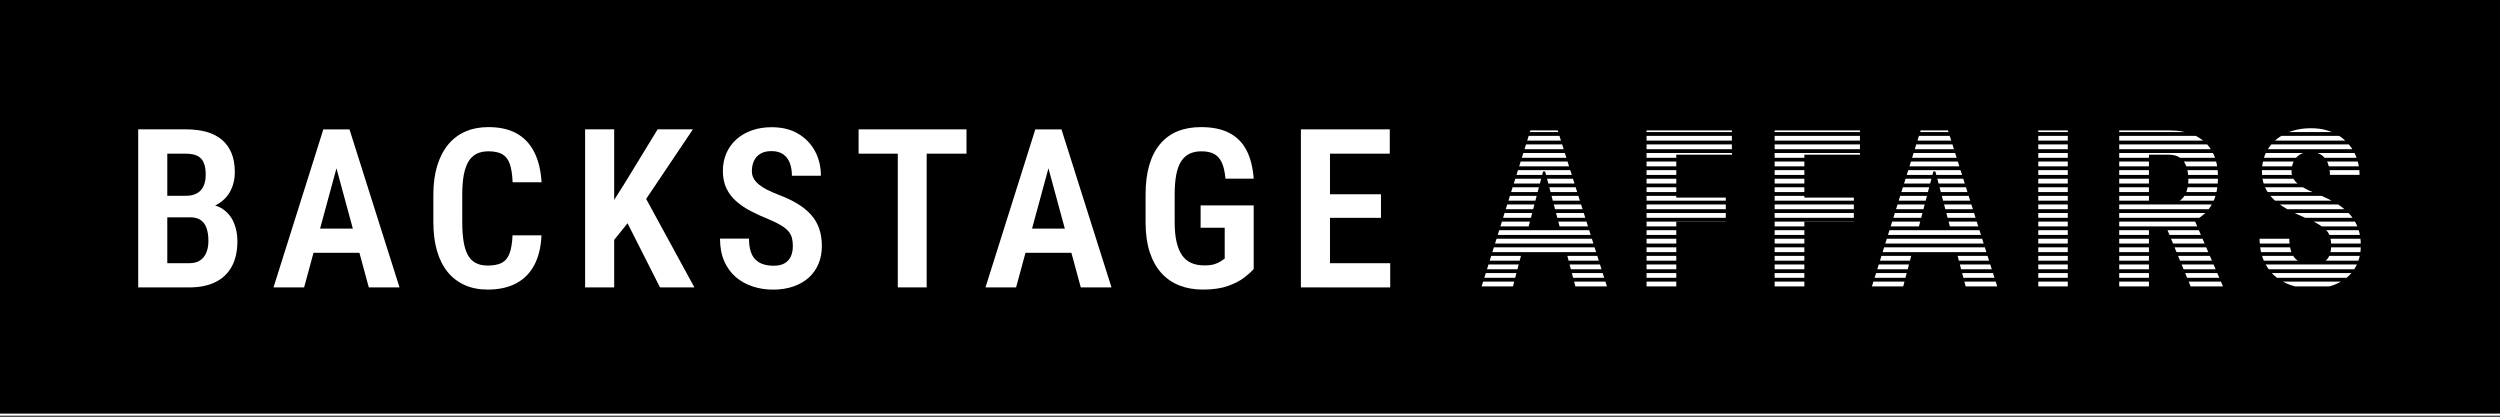
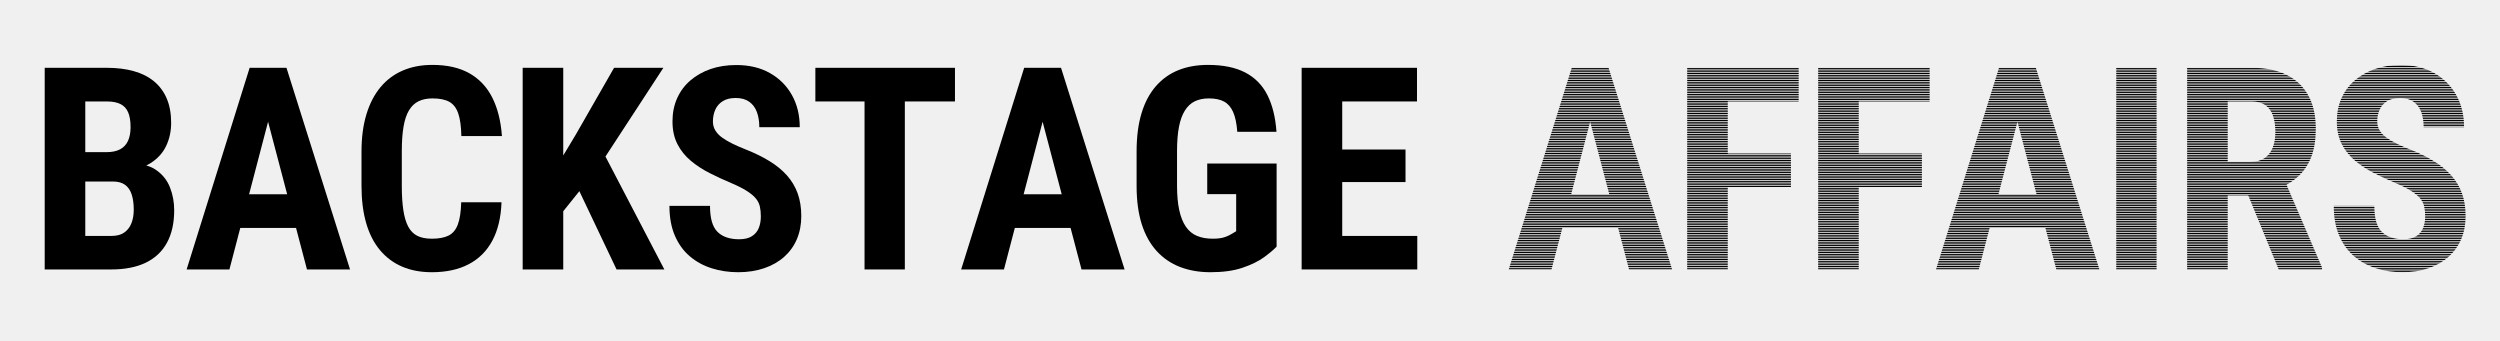
- <svg xmlns="http://www.w3.org/2000/svg" viewBox="0 0 1200 200">
+ <svg xmlns="http://www.w3.org/2000/svg" viewBox="0 0 1234 168" preserveAspectRatio="xMidYMid meet">
  <defs>
-     <style>
-       .cls-1 {
-         stroke: #000;
-         stroke-linecap: round;
-       }
- 
-       .cls-1, .cls-2 {
-         fill: #fff;
-       }
- 
-       .cls-3 {
-         stroke: #fff;
-         stroke-miterlimit: 10;
-       }
-     </style>
+     <pattern id="ba-stripes" patternUnits="userSpaceOnUse" width="17" height="17" x="0" y="0">
+       <rect width="17" height="10" fill="#000000" />
+     </pattern>
  </defs>
-   <rect width="1200" height="200" />
-   <g id="Layer_1" data-name="Layer 1" data-fg-csv467="5.446:10.22845:/src/app/components/logo/BackstageLogoControl.tsx:296:7:9442:4716:e:svg:etxtetxtx">
-     <rect class="cls-3" x="-7.84" y="-7.27" width="1211.73" height="206.31" />
-     <g>
-       <g>
-         <path class="cls-2" d="M91.33,104.3h-15.53l-.05-10.32h13.5c2.08,0,3.83-.39,5.24-1.17,1.41-.78,2.47-1.92,3.18-3.41.71-1.49,1.07-3.32,1.07-5.47,0-2.43-.32-4.39-.96-5.86-.64-1.48-1.66-2.56-3.05-3.26-1.39-.69-3.2-1.04-5.42-1.04h-9.01v64.19h-13.96V62.09h22.98c3.68,0,6.96.41,9.85,1.22,2.88.82,5.33,2.08,7.35,3.78,2.01,1.7,3.55,3.85,4.61,6.43,1.06,2.59,1.59,5.65,1.59,9.2,0,3.13-.64,5.99-1.93,8.6-1.29,2.61-3.24,4.74-5.86,6.41-2.62,1.67-5.95,2.62-9.98,2.87l-3.6,3.7ZM90.81,137.96h-19.23l5.94-11.62h13.29c2.15,0,3.9-.45,5.24-1.35,1.34-.9,2.34-2.16,3-3.78.66-1.62.99-3.48.99-5.6,0-2.29-.29-4.29-.86-5.99-.57-1.7-1.49-3.01-2.76-3.93-1.27-.92-2.96-1.38-5.08-1.38h-12.92l.1-10.32h16.1l3.28,4.01c3.82-.03,6.91.8,9.27,2.5,2.36,1.7,4.08,3.9,5.16,6.59,1.08,2.69,1.62,5.57,1.62,8.62,0,4.86-.9,8.94-2.71,12.24-1.81,3.3-4.43,5.79-7.87,7.48-3.44,1.69-7.63,2.53-12.56,2.53Z" />
-         <path class="cls-2" d="M163.32,74.08l-17.35,63.88h-14.69l23.92-75.86h9.17l-1.04,11.98ZM177.5,109.72v11.62h-34.81v-11.62h34.81ZM177.03,137.96l-17.35-63.88-1.2-11.98h9.27l24.02,75.86h-14.75Z" />
-         <path class="cls-2" d="M246,112.95h13.91c-.24,5.59-1.38,10.33-3.41,14.2-2.03,3.87-4.93,6.82-8.7,8.83-3.77,2.01-8.35,3.02-13.73,3.02-4.1,0-7.76-.72-10.99-2.16-3.23-1.44-5.97-3.53-8.21-6.28s-3.94-6.12-5.11-10.13c-1.16-4.01-1.75-8.61-1.75-13.78v-13.18c0-5.18.61-9.78,1.82-13.81,1.22-4.03,2.96-7.43,5.24-10.21,2.27-2.78,5.04-4.88,8.31-6.3,3.26-1.42,6.95-2.14,11.05-2.14,5.42,0,9.95,1.02,13.6,3.07,3.65,2.05,6.46,5.05,8.44,8.99,1.98,3.94,3.14,8.75,3.49,14.41h-13.91c-.14-3.68-.59-6.61-1.35-8.78-.76-2.17-1.96-3.73-3.59-4.66-1.63-.94-3.86-1.41-6.67-1.41-2.19,0-4.08.4-5.68,1.2-1.6.8-2.9,2.04-3.91,3.73-1.01,1.69-1.75,3.83-2.24,6.43-.49,2.61-.73,5.73-.73,9.38v13.29c0,3.51.21,6.57.63,9.17.42,2.61,1.08,4.77,2.01,6.49.92,1.72,2.16,3,3.73,3.86,1.56.85,3.51,1.28,5.84,1.28,2.81,0,5.05-.42,6.72-1.28,1.67-.85,2.91-2.33,3.73-4.43.82-2.1,1.31-5.03,1.48-8.78Z" />
-         <path class="cls-2" d="M294.81,62.09v75.86h-13.96V62.09h13.96ZM332.59,62.09l-24.96,37.15-15.11,18.71-2.61-14.28,10.06-15.89,15.68-25.69h16.93ZM316.8,137.96l-17.87-35.33,9.95-9.48,24.44,44.81h-16.52Z" />
-         <path class="cls-2" d="M380.57,118.21c0-1.49-.15-2.82-.44-3.99-.29-1.16-.86-2.23-1.69-3.2-.83-.97-2.03-1.94-3.59-2.89s-3.58-1.94-6.04-2.94c-2.92-1.18-5.68-2.44-8.28-3.78-2.6-1.34-4.93-2.89-6.98-4.66-2.05-1.77-3.66-3.86-4.82-6.25-1.16-2.4-1.75-5.19-1.75-8.39s.56-5.98,1.69-8.57c1.13-2.59,2.74-4.81,4.82-6.67,2.08-1.86,4.56-3.29,7.42-4.3,2.87-1.01,6.04-1.51,9.51-1.51,4.9,0,9.1,1.02,12.61,3.07,3.51,2.05,6.22,4.83,8.13,8.34,1.91,3.51,2.87,7.47,2.87,11.88h-13.91c0-2.29-.34-4.33-1.02-6.12-.68-1.79-1.75-3.19-3.2-4.19-1.46-1.01-3.33-1.51-5.63-1.51-2.15,0-3.93.43-5.31,1.28-1.39.85-2.41,2-3.07,3.44-.66,1.44-.99,3.08-.99,4.92,0,1.32.3,2.51.91,3.57.61,1.06,1.45,2.02,2.53,2.89,1.08.87,2.39,1.69,3.93,2.48,1.54.78,3.27,1.54,5.18,2.27,3.51,1.32,6.58,2.77,9.22,4.35,2.64,1.58,4.84,3.35,6.59,5.31,1.75,1.96,3.07,4.18,3.93,6.64.87,2.47,1.3,5.28,1.3,8.44s-.54,5.97-1.62,8.54c-1.08,2.57-2.64,4.78-4.69,6.62-2.05,1.84-4.53,3.26-7.42,4.25-2.9.99-6.12,1.49-9.67,1.49s-6.64-.5-9.72-1.49c-3.07-.99-5.79-2.49-8.15-4.51-2.36-2.01-4.22-4.56-5.58-7.63-1.35-3.07-2.03-6.7-2.03-10.86h13.91c0,2.33.26,4.33.78,6.02.52,1.69,1.3,3.04,2.34,4.06s2.29,1.77,3.75,2.24c1.46.47,3.11.7,4.95.7,2.19,0,3.96-.4,5.31-1.2,1.36-.8,2.34-1.9,2.97-3.31.62-1.41.94-3.01.94-4.82Z" />
-         <path class="cls-2" d="M463.92,62.09v11.67h-51.79v-11.67h51.79ZM444.8,62.09v75.86h-13.86V62.09h13.86Z" />
-         <path class="cls-2" d="M505.07,74.08l-17.35,63.88h-14.69l23.92-75.86h9.17l-1.04,11.98ZM519.25,109.72v11.62h-34.81v-11.62h34.81ZM518.78,137.96l-17.35-63.88-1.2-11.98h9.27l24.02,75.86h-14.75Z" />
-         <path class="cls-2" d="M601.77,98.57v30.58c-1.01,1.15-2.5,2.49-4.48,4.04-1.98,1.55-4.59,2.9-7.84,4.06-3.25,1.16-7.27,1.75-12.06,1.75-4.13,0-7.89-.66-11.28-1.98-3.39-1.32-6.29-3.33-8.7-6.02-2.42-2.69-4.27-6.05-5.58-10.08-1.3-4.03-1.95-8.79-1.95-14.28v-13.23c0-5.45.6-10.2,1.8-14.25,1.2-4.05,2.95-7.42,5.26-10.13,2.31-2.71,5.1-4.72,8.36-6.04,3.26-1.32,6.98-1.98,11.15-1.98,5.52,0,10.08.95,13.68,2.84,3.6,1.89,6.34,4.68,8.23,8.36,1.89,3.68,3.03,8.2,3.41,13.55h-13.55c-.28-3.2-.85-5.75-1.72-7.66-.87-1.91-2.09-3.3-3.67-4.17-1.58-.87-3.62-1.3-6.12-1.3-2.22,0-4.14.39-5.76,1.17-1.62.78-2.95,2.01-4.01,3.67-1.06,1.67-1.84,3.8-2.34,6.41-.5,2.6-.76,5.75-.76,9.43v13.34c0,3.68.3,6.84.91,9.48.61,2.64,1.5,4.79,2.68,6.46,1.18,1.67,2.66,2.88,4.43,3.65,1.77.76,3.84,1.15,6.2,1.15,2.08,0,3.75-.21,5-.62,1.25-.42,2.25-.89,3-1.43.75-.54,1.35-.95,1.8-1.22v-14.8h-11.57v-10.73h25.48Z" />
-         <path class="cls-2" d="M638.39,62.09v75.86h-13.96V62.09h13.96ZM667.09,62.09v11.67h-32.72v-11.67h32.72ZM662.87,93.25v11.31h-28.5v-11.31h28.5ZM667.3,126.34v11.62h-32.93v-11.62h32.93Z" />
-       </g>
-       <g>
-         <g>
-           <polygon class="cls-1" points="748.12 62.23 748.64 63.88 733.66 63.88 734.18 62.23 734.22 62.09 748.08 62.09 748.12 62.23" />
-           <rect class="cls-1" x="789.85" y="62.09" width="41.95" height="1.79" />
-           <rect class="cls-1" x="851.33" y="62.09" width="41.94" height="1.79" />
-           <polygon class="cls-1" points="935.97 63.88 920.99 63.88 921.51 62.23 921.55 62.09 935.41 62.09 935.45 62.23 935.97 63.88" />
-           <rect class="cls-1" x="977.87" y="62.09" width="15.16" height="1.79" />
-           <path class="cls-1" d="M1052.12,63.88h-35.4v-1.79h24.34c1.18,0,2.32.05,3.41.14,2.82.24,5.37.79,7.65,1.65Z" />
-           <path class="cls-1" d="M1121.54,63.88h-25.13c.98-.5,2.03-.94,3.12-1.32.34-.12.69-.23,1.04-.33,2.63-.79,5.52-1.18,8.68-1.18s5.82.39,8.35,1.18c1.39.43,2.7.98,3.94,1.65Z" />
-         </g>
-         <g>
-           <polygon class="cls-1" points="749.42 66.35 749.94 68 732.37 68 732.89 66.35 733.4 64.7 748.9 64.7 749.42 66.35" />
-           <rect class="cls-1" x="789.85" y="64.7" width="41.95" height="3.3" />
-           <rect class="cls-1" x="851.33" y="64.7" width="41.94" height="3.3" />
-           <polygon class="cls-1" points="937.27 68 919.7 68 920.22 66.35 920.73 64.7 936.23 64.7 936.75 66.35 937.27 68" />
-           <rect class="cls-1" x="977.87" y="64.7" width="15.16" height="3.3" />
-           <path class="cls-1" d="M1058.85,68h-42.13v-3.3h37.31c.99.48,1.92,1.03,2.79,1.65.72.5,1.4,1.05,2.03,1.65Z" />
-           <path class="cls-1" d="M1126.95,68h-36.2c.37-.39.78-.77,1.2-1.14.2-.18.41-.35.62-.51.75-.6,1.54-1.16,2.38-1.65h27.98c.8.5,1.54,1.05,2.25,1.65.63.51,1.23,1.06,1.77,1.65Z" />
-         </g>
-         <g>
-           <polygon class="cls-1" points="750.72 70.46 751.24 72.11 731.09 72.11 731.6 70.46 732.12 68.81 750.2 68.81 750.72 70.46" />
-           <rect class="cls-1" x="789.85" y="68.81" width="41.95" height="3.3" />
-           <rect class="cls-1" x="851.33" y="68.81" width="41.94" height="3.3" />
-           <polygon class="cls-1" points="938.57 72.11 918.42 72.11 918.93 70.46 919.45 68.81 937.53 68.81 938.05 70.46 938.57 72.11" />
-           <rect class="cls-1" x="977.87" y="68.81" width="15.16" height="3.3" />
-           <path class="cls-1" d="M1062.08,72.11h-45.36v-3.3h42.92c.49.52.95,1.07,1.35,1.65.4.53.76,1.08,1.09,1.65Z" />
-           <path class="cls-1" d="M1130.02,72.11h-42.32c.31-.57.65-1.12,1.02-1.65.39-.58.82-1.13,1.28-1.65h37.69c.46.53.89,1.08,1.27,1.65.39.53.74,1.08,1.06,1.65Z" />
-         </g>
-         <g>
-           <polygon class="cls-1" points="752.02 74.58 752.54 76.23 729.8 76.23 730.32 74.58 730.83 72.93 751.5 72.93 752.02 74.58" />
-           <polygon class="cls-1" points="831.8 72.93 831.8 74.75 805.12 74.75 805.12 76.23 789.85 76.23 789.85 72.93 831.8 72.93" />
-           <polygon class="cls-1" points="893.27 72.93 893.27 74.75 866.59 74.75 866.59 76.23 851.33 76.23 851.33 72.93 893.27 72.93" />
-           <polygon class="cls-1" points="939.87 76.23 917.13 76.23 917.65 74.58 918.16 72.93 938.83 72.93 939.35 74.58 939.87 76.23" />
-           <rect class="cls-1" x="977.87" y="72.93" width="15.16" height="3.3" />
-           <path class="cls-1" d="M1063.9,76.23h-17.63s-.09-.07-.13-.1c-1.31-.92-3-1.38-5.08-1.38h-9.07v1.48h-15.27v-3.3h45.82c.28.53.53,1.08.77,1.65.21.53.41,1.08.59,1.65Z" />
-           <path class="cls-1" d="M1131.86,76.23h-16.3c-.41-.52-.91-.98-1.46-1.37-.14-.1-.28-.19-.43-.28-1.25-.75-2.82-1.13-4.68-1.13s-3.49.38-4.75,1.13c-.02.01-.05.03-.07.04-.72.44-1.34.98-1.85,1.61h-16.3c.15-.56.33-1.11.54-1.65.13-.35.27-.69.42-1.03.09-.21.19-.42.3-.62h43.2c.28.54.54,1.09.77,1.65.23.54.43,1.09.61,1.65Z" />
-         </g>
-         <g>
-           <polygon class="cls-1" points="753.31 78.7 753.83 80.35 728.51 80.35 729.03 78.7 729.54 77.05 752.79 77.05 753.31 78.7" />
-           <rect class="cls-1" x="789.85" y="77.05" width="15.27" height="3.3" />
-           <rect class="cls-1" x="851.33" y="77.05" width="15.26" height="3.3" />
-           <polygon class="cls-1" points="941.17 80.35 915.84 80.35 916.36 78.7 916.87 77.05 940.13 77.05 940.65 78.7 941.17 80.35" />
-           <rect class="cls-1" x="977.87" y="77.05" width="15.16" height="3.3" />
-           <rect class="cls-1" x="1016.72" y="77.05" width="15.27" height="3.3" />
-           <path class="cls-1" d="M1064.82,80.35h-15.74c-.02-.09-.05-.18-.08-.26-.18-.5-.38-.96-.62-1.39-.33-.62-.72-1.17-1.19-1.65h16.95c.15.53.28,1.08.39,1.65.11.53.21,1.08.29,1.65Z" />
-           <path class="cls-1" d="M1085.81,77.05h15.94c-.14.24-.27.49-.39.75-.13.29-.25.59-.35.9-.19.53-.32,1.08-.41,1.65h-15.29c.03-.56.1-1.11.19-1.65.07-.56.18-1.11.31-1.65Z" />
-           <path class="cls-1" d="M1132.82,80.35h-15.36c-.13-.56-.28-1.1-.47-1.61-.01,0-.01-.03-.02-.04-.22-.6-.49-1.15-.8-1.65h15.95c.16.54.29,1.09.41,1.65.12.54.21,1.09.29,1.65Z" />
-         </g>
-         <g>
-           <polygon class="cls-1" points="755.13 84.46 741.71 84.46 741.27 82.81 741.05 82.81 740.62 84.46 727.23 84.46 727.74 82.81 728.26 81.16 754.09 81.16 754.61 82.81 755.13 84.46" />
-           <rect class="cls-1" x="789.85" y="81.16" width="15.27" height="3.3" />
-           <rect class="cls-1" x="851.33" y="81.16" width="15.26" height="3.3" />
-           <polygon class="cls-1" points="942.46 84.46 929.04 84.46 928.6 82.81 928.38 82.81 927.95 84.46 914.56 84.46 915.07 82.81 915.59 81.16 941.42 81.16 941.94 82.81 942.46 84.46" />
-           <rect class="cls-1" x="977.87" y="81.16" width="15.16" height="3.3" />
-           <rect class="cls-1" x="1016.72" y="81.16" width="15.27" height="3.3" />
-           <path class="cls-1" d="M1065.12,84.46h-15.28c-.03-.57-.09-1.12-.18-1.65-.08-.58-.19-1.13-.34-1.65h15.6c.06.54.11,1.09.14,1.65.04.54.06,1.09.06,1.65Z" />
-           <path class="cls-1" d="M1100.45,82.81c.05.58.16,1.13.34,1.65h-15.45c-.06-.54-.09-1.09-.1-1.65-.01-.18-.01-.37-.01-.55,0-.37.01-.74.03-1.1h15.23c-.03.37-.05.76-.05,1.15,0,.17.01.34.01.5Z" />
-           <path class="cls-1" d="M1133.11,84.44h-15.21c0-.56-.02-1.1-.07-1.63-.04-.57-.11-1.12-.2-1.65h15.29c.07.54.12,1.09.14,1.65.04.53.05,1.08.05,1.63Z" />
-         </g>
-         <g>
-           <polygon class="cls-1" points="726.97 85.28 740.4 85.28 739.97 86.93 739.54 88.58 725.94 88.58 726.46 86.93 726.97 85.28" />
-           <polygon class="cls-1" points="756.43 88.58 742.79 88.58 742.36 86.93 741.92 85.28 755.39 85.28 755.91 86.93 756.43 88.58" />
-           <rect class="cls-1" x="789.85" y="85.28" width="15.27" height="3.3" />
-           <rect class="cls-1" x="851.33" y="85.28" width="15.26" height="3.3" />
-           <polygon class="cls-1" points="914.3 85.28 927.73 85.28 927.3 86.93 926.87 88.58 913.27 88.58 913.79 86.93 914.3 85.28" />
-           <polygon class="cls-1" points="943.76 88.58 930.12 88.58 929.69 86.93 929.25 85.28 942.72 85.28 943.24 86.93 943.76 88.58" />
-           <rect class="cls-1" x="977.87" y="85.28" width="15.16" height="3.3" />
-           <rect class="cls-1" x="1016.72" y="85.28" width="15.27" height="3.3" />
-           <path class="cls-1" d="M1065.12,85.28c0,.56-.01,1.11-.04,1.65-.02.56-.06,1.11-.11,1.65h-15.19c.06-.53.1-1.08.11-1.65.02-.22.02-.44.02-.66,0-.34-.01-.67-.02-.99h15.23Z" />
-           <path class="cls-1" d="M1104.25,88.58h-18.08c-.18-.53-.33-1.08-.46-1.65-.11-.54-.21-1.08-.28-1.65h15.72c.06.13.13.26.21.39.27.44.58.86.95,1.26.45.5.98.96,1.57,1.4.12.09.24.17.37.25Z" />
-         </g>
-         <g>
-           <polygon class="cls-1" points="725.69 89.4 739.32 89.4 738.89 91.04 738.46 92.69 724.66 92.69 725.17 91.04 725.69 89.4" />
-           <polygon class="cls-1" points="757.72 92.69 743.87 92.69 743.44 91.04 743.01 89.4 756.69 89.4 757.2 91.04 757.72 92.69" />
-           <rect class="cls-1" x="789.85" y="89.4" width="15.27" height="3.29" />
-           <rect class="cls-1" x="851.33" y="89.4" width="15.26" height="3.29" />
-           <polygon class="cls-1" points="913.02 89.4 926.65 89.4 926.22 91.04 925.79 92.69 911.99 92.69 912.5 91.04 913.02 89.4" />
-           <polygon class="cls-1" points="945.06 92.69 931.2 92.69 930.77 91.04 930.34 89.4 944.02 89.4 944.54 91.04 945.06 92.69" />
-           <rect class="cls-1" x="977.87" y="89.4" width="15.16" height="3.29" />
-           <rect class="cls-1" x="1016.72" y="89.4" width="15.27" height="3.29" />
-           <path class="cls-1" d="M1064.89,89.4c-.06.56-.14,1.11-.24,1.64-.09.57-.2,1.12-.33,1.65h-15.64c.08-.17.15-.34.22-.51.15-.37.28-.75.39-1.14.16-.52.28-1.07.38-1.64h15.22Z" />
-           <path class="cls-1" d="M1112.48,92.69h-24.28c-.36-.53-.68-1.08-.98-1.65-.05-.08-.1-.17-.14-.26-.23-.44-.43-.9-.61-1.38h19.05c.67.41,1.41.8,2.19,1.19.31.15.63.31.95.45,1.19.56,2.46,1.11,3.82,1.65Z" />
-         </g>
-         <g>
-           <polygon class="cls-1" points="724.4 93.51 738.25 93.51 737.82 95.16 737.38 96.81 723.37 96.81 723.89 95.16 724.4 93.51" />
-           <polygon class="cls-1" points="759.02 96.81 744.96 96.81 744.52 95.16 744.09 93.51 757.98 93.51 758.5 95.16 759.02 96.81" />
-           <polygon class="cls-1" points="828.88 94.34 828.88 96.81 789.85 96.81 789.85 93.51 805.12 93.51 805.12 94.34 828.88 94.34" />
-           <polygon class="cls-1" points="890.35 94.34 890.35 96.81 851.33 96.81 851.33 93.51 866.59 93.51 866.59 94.34 890.35 94.34" />
-           <polygon class="cls-1" points="911.73 93.51 925.58 93.51 925.15 95.16 924.71 96.81 910.7 96.81 911.22 95.16 911.73 93.51" />
-           <polygon class="cls-1" points="946.36 96.81 932.29 96.81 931.85 95.16 931.42 93.51 945.32 93.51 945.84 95.16 946.36 96.81" />
-           <rect class="cls-1" x="977.87" y="93.51" width="15.16" height="3.3" />
-           <rect class="cls-1" x="1016.72" y="93.51" width="15.27" height="3.3" />
-           <path class="cls-1" d="M1064.11,93.51c-.15.57-.32,1.12-.52,1.65-.04.12-.08.24-.13.36-.17.44-.35.87-.55,1.29h-18.48c.5-.19.96-.43,1.39-.72.41-.28.79-.59,1.14-.93.49-.48.92-1.03,1.28-1.65h15.87Z" />
-           <path class="cls-1" d="M1121.08,96.81h-29.24c-.61-.52-1.18-1.07-1.71-1.65-.49-.53-.94-1.08-1.37-1.65h25.72c1.24.53,2.43,1.08,3.56,1.65,1.06.53,2.08,1.08,3.04,1.65Z" />
-         </g>
-         <g>
-           <polygon class="cls-1" points="723.11 97.63 737.17 97.63 736.74 99.28 736.3 100.93 722.08 100.93 722.6 99.28 723.11 97.63" />
-           <polygon class="cls-1" points="760.32 100.93 746.04 100.93 745.61 99.28 745.17 97.63 759.28 97.63 759.8 99.28 760.32 100.93" />
-           <rect class="cls-1" x="789.85" y="97.63" width="39.03" height="3.3" />
-           <rect class="cls-1" x="851.33" y="97.63" width="39.02" height="3.3" />
-           <polygon class="cls-1" points="910.44 97.63 924.5 97.63 924.07 99.28 923.63 100.93 909.41 100.93 909.93 99.28 910.44 97.63" />
-           <polygon class="cls-1" points="947.66 100.93 933.37 100.93 932.94 99.28 932.5 97.63 946.61 97.63 947.14 99.28 947.66 100.93" />
-           <rect class="cls-1" x="977.87" y="97.63" width="15.16" height="3.3" />
-           <path class="cls-1" d="M1062.52,97.63c-.29.58-.6,1.12-.94,1.65-.36.58-.75,1.13-1.18,1.65h-43.68v-3.3h45.8Z" />
-           <path class="cls-1" d="M1126.68,100.93h-28.9c-.94-.52-1.83-1.07-2.7-1.65-.78-.53-1.53-1.08-2.25-1.65h29.57c.83.52,1.61,1.08,2.34,1.65.69.53,1.33,1.08,1.94,1.65Z" />
-         </g>
-         <g>
-           <polygon class="cls-1" points="736.09 101.74 735.66 103.39 735.23 105.04 720.8 105.04 721.31 103.39 721.83 101.74 736.09 101.74" />
-           <polygon class="cls-1" points="761.62 105.04 747.12 105.04 746.26 101.74 760.58 101.74 761.1 103.39 761.62 105.04" />
-           <rect class="cls-1" x="789.85" y="101.74" width="39.03" height="3.3" />
-           <rect class="cls-1" x="851.33" y="101.74" width="39.02" height="3.3" />
-           <polygon class="cls-1" points="909.16 101.74 923.42 101.74 922.56 105.04 908.13 105.04 908.64 103.39 909.16 101.74" />
-           <polygon class="cls-1" points="948.95 105.04 934.45 105.04 933.59 101.74 947.91 101.74 948.95 105.04" />
-           <rect class="cls-1" x="977.87" y="101.74" width="15.16" height="3.3" />
-           <path class="cls-1" d="M1059.71,101.74c-.31.35-.64.69-.99,1.02-.23.22-.46.43-.71.63-.68.6-1.42,1.15-2.19,1.65h-39.1v-3.3h42.99Z" />
-           <path class="cls-1" d="M1130.18,105.04h-23.8c-1.25-.53-2.47-1.08-3.68-1.65-1.15-.53-2.29-1.09-3.41-1.65h28.23c.28.28.54.57.8.86.23.26.45.52.66.79.44.53.83,1.08,1.2,1.65Z" />
-         </g>
-         <g>
-           <polygon class="cls-1" points="720.54 105.86 735.01 105.86 734.58 107.51 734.15 109.16 719.51 109.16 720.03 107.51 720.54 105.86" />
-           <polygon class="cls-1" points="762.91 109.16 748.21 109.16 747.77 107.51 747.34 105.86 761.87 105.86 762.39 107.51 762.91 109.16" />
-           <polygon class="cls-1" points="828.88 105.86 828.88 106.95 805.12 106.95 805.12 109.16 789.85 109.16 789.85 105.86 828.88 105.86" />
-           <polygon class="cls-1" points="890.35 105.86 890.35 106.95 866.59 106.95 866.59 109.16 851.33 109.16 851.33 105.86 890.35 105.86" />
-           <polygon class="cls-1" points="922.34 105.86 921.91 107.51 921.48 109.16 906.84 109.16 907.36 107.51 907.87 105.86 922.34 105.86" />
-           <polygon class="cls-1" points="950.25 109.16 935.54 109.16 935.1 107.51 934.67 105.86 949.21 105.86 949.73 107.51 950.25 109.16" />
-           <rect class="cls-1" x="977.87" y="105.86" width="15.16" height="3.3" />
-           <path class="cls-1" d="M1055.42,109.16h-38.7v-3.3h37.76c-.13.08-.25.15-.38.22l.61,1.43.71,1.65Z" />
-           <path class="cls-1" d="M1132.26,109.16h-17.99c-.34-.26-.7-.5-1.09-.75-.47-.3-.98-.6-1.53-.9-.98-.54-2.11-1.09-3.38-1.65h22.42c.32.53.61,1.09.88,1.65.25.54.48,1.09.69,1.65Z" />
-         </g>
-         <g>
-           <polygon class="cls-1" points="763.69 111.63 764.21 113.28 718.22 113.28 718.74 111.63 719.25 109.98 763.17 109.98 763.69 111.63" />
-           <rect class="cls-1" x="789.85" y="109.98" width="15.27" height="3.3" />
-           <rect class="cls-1" x="851.33" y="109.98" width="15.26" height="3.3" />
-           <polygon class="cls-1" points="951.55 113.28 905.55 113.28 906.07 111.63 906.58 109.98 950.51 109.98 951.03 111.63 951.55 113.28" />
-           <rect class="cls-1" x="977.87" y="109.98" width="15.16" height="3.3" />
-           <polygon class="cls-1" points="1057.19 113.28 1041.01 113.28 1040.33 111.63 1039.71 110.13 1031.99 110.13 1031.99 113.28 1016.72 113.28 1016.72 109.98 1055.77 109.98 1056.48 111.63 1057.19 113.28" />
-           <path class="cls-1" d="M1133.34,113.28h-15.55c-.22-.58-.52-1.13-.91-1.65-.09-.13-.2-.27-.31-.4-.35-.42-.76-.83-1.25-1.25h17.22c.18.53.33,1.08.47,1.65.13.53.24,1.09.33,1.65Z" />
-         </g>
-         <g>
-           <polygon class="cls-1" points="764.99 115.74 765.51 117.39 716.94 117.39 717.45 115.74 717.97 114.09 764.47 114.09 764.99 115.74" />
-           <rect class="cls-1" x="789.85" y="114.09" width="15.27" height="3.3" />
-           <rect class="cls-1" x="851.33" y="114.09" width="15.26" height="3.3" />
-           <polygon class="cls-1" points="952.84 117.39 904.27 117.39 904.78 115.74 905.3 114.09 951.8 114.09 952.32 115.74 952.84 117.39" />
-           <rect class="cls-1" x="977.87" y="114.09" width="15.16" height="3.3" />
-           <rect class="cls-1" x="1016.72" y="114.09" width="15.27" height="3.3" />
-           <polygon class="cls-1" points="1058.95 117.39 1042.7 117.39 1042.02 115.74 1041.34 114.09 1057.54 114.09 1058.25 115.74 1058.95 117.39" />
-           <path class="cls-1" d="M1099.39,115.74c.04.57.09,1.12.15,1.65h-15.31c-.05-.54-.09-1.09-.11-1.65-.03-.54-.04-1.09-.04-1.65h15.27c0,.57.02,1.12.04,1.65Z" />
-           <path class="cls-1" d="M1133.68,117.39h-15.22c-.01-.58-.05-1.12-.12-1.65-.05-.5-.13-.98-.23-1.44-.02-.07-.03-.14-.06-.21h15.4c.08.54.13,1.09.17,1.65.03.54.06,1.09.06,1.65Z" />
-         </g>
-         <g>
-           <polygon class="cls-1" points="766.29 119.86 766.81 121.51 715.65 121.51 716.17 119.86 716.68 118.21 765.77 118.21 766.29 119.86" />
-           <rect class="cls-1" x="789.85" y="118.21" width="15.27" height="3.3" />
-           <rect class="cls-1" x="851.33" y="118.21" width="15.26" height="3.3" />
-           <polygon class="cls-1" points="954.14 121.51 902.98 121.51 903.5 119.86 904.01 118.21 953.1 118.21 953.62 119.86 954.14 121.51" />
-           <rect class="cls-1" x="977.87" y="118.21" width="15.16" height="3.3" />
-           <rect class="cls-1" x="1016.72" y="118.21" width="15.27" height="3.3" />
-           <polygon class="cls-1" points="1060.72 121.51 1044.39 121.51 1043.71 119.86 1043.03 118.21 1059.31 118.21 1060.01 119.86 1060.72 121.51" />
-           <path class="cls-1" d="M1100.03,119.9c.16.58.35,1.12.58,1.61h-15.71c-.13-.54-.25-1.09-.34-1.65-.1-.54-.18-1.09-.24-1.65h15.34c.1.59.22,1.14.36,1.65,0,0,.01.03.01.04Z" />
-           <path class="cls-1" d="M1133.68,118.21c0,.56-.02,1.11-.07,1.65-.04.56-.1,1.11-.18,1.65h-15.44c.16-.52.28-1.07.36-1.65.07-.53.11-1.08.12-1.65h15.21Z" />
-         </g>
-         <g>
-           <polygon class="cls-1" points="715.39 122.33 730.7 122.33 730.27 123.98 729.83 125.63 714.36 125.63 714.88 123.98 715.39 122.33" />
-           <polygon class="cls-1" points="768.1 125.63 752.54 125.63 752.11 123.98 751.67 122.33 767.06 122.33 767.58 123.98 768.1 125.63" />
-           <rect class="cls-1" x="789.85" y="122.33" width="15.27" height="3.3" />
-           <rect class="cls-1" x="851.33" y="122.33" width="15.26" height="3.3" />
-           <polygon class="cls-1" points="902.72 122.33 918.03 122.33 917.6 123.98 917.16 125.63 901.69 125.63 902.21 123.98 902.72 122.33" />
-           <polygon class="cls-1" points="955.44 125.63 939.87 125.63 939.44 123.98 939 122.33 954.4 122.33 954.92 123.98 955.44 125.63" />
-           <rect class="cls-1" x="977.87" y="122.33" width="15.16" height="3.3" />
-           <rect class="cls-1" x="1016.72" y="122.33" width="15.27" height="3.3" />
-           <polygon class="cls-1" points="1062.49 125.63 1046.09 125.63 1045.41 123.98 1044.73 122.33 1061.07 122.33 1061.78 123.98 1062.49 125.63" />
-           <path class="cls-1" d="M1102.34,123.98c.73.69,1.59,1.24,2.57,1.65h-18.6c-.07-.14-.13-.27-.19-.41-.17-.4-.34-.82-.49-1.24-.19-.53-.37-1.08-.51-1.65h15.92c.3.54.66,1.02,1.07,1.43.08.08.15.15.23.22Z" />
-           <path class="cls-1" d="M1133.29,122.33c-.1.57-.22,1.12-.37,1.65-.15.56-.32,1.11-.52,1.65h-17.6c.11-.05.21-.12.31-.18.65-.41,1.2-.9,1.65-1.47.38-.48.69-1.01.93-1.6.01-.02.01-.03.02-.05h15.58Z" />
-         </g>
-         <g>
-           <polygon class="cls-1" points="714.11 126.44 729.62 126.44 729.19 128.09 728.76 129.74 713.08 129.74 713.59 128.09 714.11 126.44" />
-           <polygon class="cls-1" points="769.4 129.74 753.62 129.74 753.19 128.09 752.76 126.44 768.36 126.44 768.88 128.09 769.4 129.74" />
-           <rect class="cls-1" x="789.85" y="126.44" width="15.27" height="3.3" />
-           <rect class="cls-1" x="851.33" y="126.44" width="15.26" height="3.3" />
-           <polygon class="cls-1" points="901.44 126.44 916.95 126.44 916.52 128.09 916.09 129.74 900.41 129.74 900.92 128.09 901.44 126.44" />
-           <polygon class="cls-1" points="956.74 129.74 940.95 129.74 940.52 128.09 940.09 126.44 955.7 126.44 956.22 128.09 956.74 129.74" />
-           <rect class="cls-1" x="977.87" y="126.44" width="15.16" height="3.3" />
-           <rect class="cls-1" x="1016.72" y="126.44" width="15.27" height="3.3" />
-           <polygon class="cls-1" points="1064.26 129.74 1047.78 129.74 1047.1 128.09 1046.42 126.44 1062.84 126.44 1063.55 128.09 1064.26 129.74" />
-           <path class="cls-1" d="M1132.08,126.44s-.02.05-.03.08c-.23.54-.48,1.06-.76,1.57-.3.57-.63,1.12-.99,1.65h-41.6c-.39-.53-.76-1.08-1.1-1.65-.33-.53-.63-1.08-.91-1.65h45.39Z" />
-         </g>
-         <g>
-           <polygon class="cls-1" points="712.82 130.56 728.55 130.56 728.11 132.21 727.68 133.86 711.79 133.86 712.31 132.21 712.82 130.56" />
-           <polygon class="cls-1" points="770.7 133.86 754.71 133.86 754.28 132.21 753.84 130.56 769.66 130.56 770.7 133.86" />
-           <rect class="cls-1" x="789.85" y="130.56" width="15.27" height="3.3" />
-           <rect class="cls-1" x="851.33" y="130.56" width="15.26" height="3.3" />
-           <polygon class="cls-1" points="900.15 130.56 915.88 130.56 915.44 132.21 915.01 133.86 899.12 133.86 899.64 132.21 900.15 130.56" />
-           <polygon class="cls-1" points="958.04 133.86 942.04 133.86 941.61 132.21 941.17 130.56 957 130.56 957.52 132.21 958.04 133.86" />
-           <rect class="cls-1" x="977.87" y="130.56" width="15.16" height="3.3" />
-           <rect class="cls-1" x="1016.72" y="130.56" width="15.27" height="3.3" />
-           <polygon class="cls-1" points="1066.02 133.86 1049.47 133.86 1048.79 132.21 1048.12 130.56 1064.61 130.56 1065.32 132.21 1066.02 133.86" />
-           <path class="cls-1" d="M1129.7,130.56c-.42.58-.9,1.13-1.4,1.65-.33.34-.67.66-1.02.98-.26.23-.52.45-.79.67h-33.67c-.38-.28-.74-.57-1.1-.88-.29-.25-.57-.5-.85-.77-.54-.52-1.05-1.07-1.52-1.65h40.35Z" />
-         </g>
-         <g>
-           <polygon class="cls-1" points="711.54 134.68 727.47 134.68 727.04 136.33 726.61 137.96 710.51 137.96 711.02 136.33 711.54 134.68" />
-           <polygon class="cls-1" points="771.99 137.96 755.79 137.96 755.36 136.33 754.93 134.68 770.96 134.68 771.48 136.33 771.99 137.96" />
-           <rect class="cls-1" x="789.85" y="134.68" width="15.27" height="3.28" />
-           <rect class="cls-1" x="851.33" y="134.68" width="15.26" height="3.28" />
-           <polygon class="cls-1" points="898.87 134.68 914.8 134.68 914.37 136.33 913.94 137.96 897.84 137.96 898.35 136.33 898.87 134.68" />
-           <polygon class="cls-1" points="959.33 137.96 943.12 137.96 942.69 136.33 942.26 134.68 958.3 134.68 958.82 136.33 959.33 137.96" />
-           <rect class="cls-1" x="977.87" y="134.68" width="15.16" height="3.28" />
-           <rect class="cls-1" x="1016.72" y="134.68" width="15.27" height="3.28" />
-           <polygon class="cls-1" points="1067.47 137.23 1067.47 137.96 1051.16 137.96 1050.49 136.33 1049.81 134.68 1066.38 134.68 1067.08 136.33 1067.47 137.23" />
-           <path class="cls-1" d="M1125.37,134.68c-.88.62-1.82,1.17-2.82,1.65-.88.44-1.82.82-2.8,1.16-.54.18-1.08.35-1.64.49h-16.47c-.56-.14-1.11-.3-1.66-.47-1.05-.33-2.07-.73-3.03-1.18-1.03-.48-2.02-1.02-2.95-1.65h31.37Z" />
-         </g>
-       </g>
-     </g>
+   <g transform="translate(14,133)" fill="#000000">
+     <path d="M610 635H311L310 847H564Q624 847 662.5 867.5Q701 888 719.5 928.5Q738 969 738 1027Q738 1094 720.5 1134.5Q703 1175 665.5 1194.0Q628 1213 567 1213H411V0H118V1456H567Q675 1456 761.0 1432.0Q847 1408 907.0 1358.5Q967 1309 999.0 1234.5Q1031 1160 1031 1058Q1031 968 995.0 892.0Q959 816 882.0 767.5Q805 719 683 714ZM599 0H228L345 242H599Q658 242 693.0 267.0Q728 292 744.5 334.5Q761 377 761 432Q761 494 746.5 540.0Q732 586 699.0 610.5Q666 635 610 635H358L360 847H666L735 763Q852 767 922.0 718.5Q992 670 1022.5 592.5Q1053 515 1053 428Q1053 288 1000.5 192.5Q948 97 847.0 48.5Q746 0 599 0Z" transform="translate(0,0) scale(0.06835938,-0.06835938)" />
+     <path d="M645 1196 332 0H23L478 1456H671ZM892 0 577 1196 548 1456H744L1203 0ZM903 543V300H246V543Z" transform="translate(76.54492,0) scale(0.06835938,-0.06835938)" />
+     <path d="M812 485H1103Q1097 321 1037.0 208.5Q977 96 866.5 38.0Q756 -20 600 -20Q479 -20 385.0 20.5Q291 61 225.0 140.0Q159 219 125.5 335.5Q92 452 92 604V851Q92 1003 127.5 1120.0Q163 1237 229.5 1316.5Q296 1396 390.5 1436.5Q485 1477 604 1477Q763 1477 870.0 1417.0Q977 1357 1035.5 1242.5Q1094 1128 1106 963H813Q811 1067 790.5 1126.5Q770 1186 726.0 1210.5Q682 1235 604 1235Q546 1235 504.0 1214.5Q462 1194 435.0 1149.0Q408 1104 395.5 1031.0Q383 958 383 853V604Q383 501 394.0 428.5Q405 356 429.0 310.0Q453 264 494.5 243.0Q536 222 600 222Q674 222 719.5 244.0Q765 266 787.0 323.0Q809 380 812 485Z" transform="translate(158.1484,0) scale(0.06835938,-0.06835938)" />
+     <path d="M411 1456V0H118V1456ZM1134 1456 662 733 373 373 317 666 504 978 778 1456ZM796 0 478 669 693 859 1141 0Z" transform="translate(235.9238,0) scale(0.06835938,-0.06835938)" />
+     <path d="M734 383Q734 422 727.0 454.0Q720 486 697.5 513.0Q675 540 632.5 567.0Q590 594 522 623Q441 657 365.0 695.5Q289 734 228.0 785.0Q167 836 131.5 905.5Q96 975 96 1069Q96 1161 129.5 1236.0Q163 1311 225.0 1364.5Q287 1418 370.5 1447.0Q454 1476 557 1476Q697 1476 799.5 1418.0Q902 1360 958.5 1259.0Q1015 1158 1015 1027H723Q723 1089 705.5 1136.5Q688 1184 650.0 1211.0Q612 1238 552 1238Q496 1238 459.5 1215.5Q423 1193 405.5 1154.5Q388 1116 388 1068Q388 1032 405.5 1003.5Q423 975 454.0 952.5Q485 930 527.5 909.0Q570 888 621 868Q720 829 796.0 782.5Q872 736 923.0 678.5Q974 621 1000.0 549.0Q1026 477 1026 385Q1026 294 994.5 219.5Q963 145 903.0 91.5Q843 38 758.5 9.0Q674 -20 570 -20Q469 -20 379.0 8.5Q289 37 220.5 95.5Q152 154 113.0 244.5Q74 335 74 459H367Q367 393 380.0 346.5Q393 300 420.0 272.5Q447 245 486.5 231.5Q526 218 577 218Q635 218 669.5 240.0Q704 262 719.0 299.0Q734 336 734 383Z" transform="translate(311.375,0) scale(0.06835938,-0.06835938)" />
+     <path d="M698 1456V0H407V1456ZM1060 1456V1213H52V1456Z" transform="translate(384.9121,0) scale(0.06835938,-0.06835938)" />
+     <path d="M645 1196 332 0H23L478 1456H671ZM892 0 577 1196 548 1456H744L1203 0ZM903 543V300H246V543Z" transform="translate(458.8594,0) scale(0.06835938,-0.06835938)" />
+     <path d="M1107 765V165Q1076 132 1016.5 88.5Q957 45 861.5 12.5Q766 -20 629 -20Q508 -20 409.5 18.0Q311 56 240.5 133.5Q170 211 133.0 327.5Q96 444 96 604V852Q96 1010 131.5 1127.5Q167 1245 235.0 1323.0Q303 1401 397.5 1439.0Q492 1477 611 1477Q775 1477 880.5 1422.0Q986 1367 1040.5 1259.0Q1095 1151 1106 994H823Q816 1086 792.5 1138.0Q769 1190 727.0 1212.5Q685 1235 618 1235Q560 1235 517.0 1214.5Q474 1194 445.0 1148.0Q416 1102 402.0 1030.0Q388 958 388 854V604Q388 501 404.0 428.0Q420 355 451.5 309.0Q483 263 531.5 242.5Q580 222 646 222Q699 222 731.0 233.0Q763 244 782.5 256.5Q802 269 815 276V544H606V765Z" transform="translate(540.4629,0) scale(0.06835938,-0.06835938)" />
+     <path d="M953 242V0H320V242ZM411 1456V0H118V1456ZM868 866V631H320V866ZM951 1456V1213H320V1456Z" transform="translate(620.4258,0) scale(0.06835938,-0.06835938)" />
+   </g>
+   <g transform="translate(14,133)" fill="url(#ba-stripes)">
+     <path d="M645 1196 332 0H23L478 1456H671ZM892 0 577 1196 548 1456H744L1203 0ZM903 543V300H246V543Z" transform="translate(729.127,0) scale(0.06835938,-0.06835938)" />
+     <path d="M411 1456V0H118V1456ZM867 837V595H337V837ZM923 1456V1213H337V1456Z" transform="translate(810.7305,0) scale(0.06835938,-0.06835938)" />
+     <path d="M411 1456V0H118V1456ZM867 837V595H337V837ZM923 1456V1213H337V1456Z" transform="translate(875.3809,0) scale(0.06835938,-0.06835938)" />
+     <path d="M645 1196 332 0H23L478 1456H671ZM892 0 577 1196 548 1456H744L1203 0ZM903 543V300H246V543Z" transform="translate(940.0312,0) scale(0.06835938,-0.06835938)" />
+     <path d="M422 1456V0H131V1456Z" transform="translate(1021.635,0) scale(0.06835938,-0.06835938)" />
+     <path d="M119 1456H586Q732 1456 835.0 1406.0Q938 1356 993.0 1258.0Q1048 1160 1048 1016Q1048 898 1016.0 814.5Q984 731 925.0 675.5Q866 620 784 587L695 534H316L315 777H578Q638 777 677.5 803.5Q717 830 736.5 878.5Q756 927 756 992Q756 1061 738.5 1110.5Q721 1160 683.5 1186.5Q646 1213 586 1213H412V0H119ZM780 0 513 649 820 650 1093 14V0Z" transform="translate(1057.438,0) scale(0.06835938,-0.06835938)" />
+     <path d="M734 383Q734 422 727.0 454.0Q720 486 697.5 513.0Q675 540 632.5 567.0Q590 594 522 623Q441 657 365.0 695.5Q289 734 228.0 785.0Q167 836 131.5 905.5Q96 975 96 1069Q96 1161 129.5 1236.0Q163 1311 225.0 1364.5Q287 1418 370.5 1447.0Q454 1476 557 1476Q697 1476 799.5 1418.0Q902 1360 958.5 1259.0Q1015 1158 1015 1027H723Q723 1089 705.5 1136.5Q688 1184 650.0 1211.0Q612 1238 552 1238Q496 1238 459.5 1215.5Q423 1193 405.5 1154.5Q388 1116 388 1068Q388 1032 405.5 1003.5Q423 975 454.0 952.5Q485 930 527.5 909.0Q570 888 621 868Q720 829 796.0 782.5Q872 736 923.0 678.5Q974 621 1000.0 549.0Q1026 477 1026 385Q1026 294 994.5 219.5Q963 145 903.0 91.5Q843 38 758.5 9.0Q674 -20 570 -20Q469 -20 379.0 8.5Q289 37 220.5 95.5Q152 154 113.0 244.5Q74 335 74 459H367Q367 393 380.0 346.5Q393 300 420.0 272.5Q447 245 486.5 231.5Q526 218 577 218Q635 218 669.5 240.0Q704 262 719.0 299.0Q734 336 734 383Z" transform="translate(1132.889,0) scale(0.06835938,-0.06835938)" />
  </g>
</svg>
